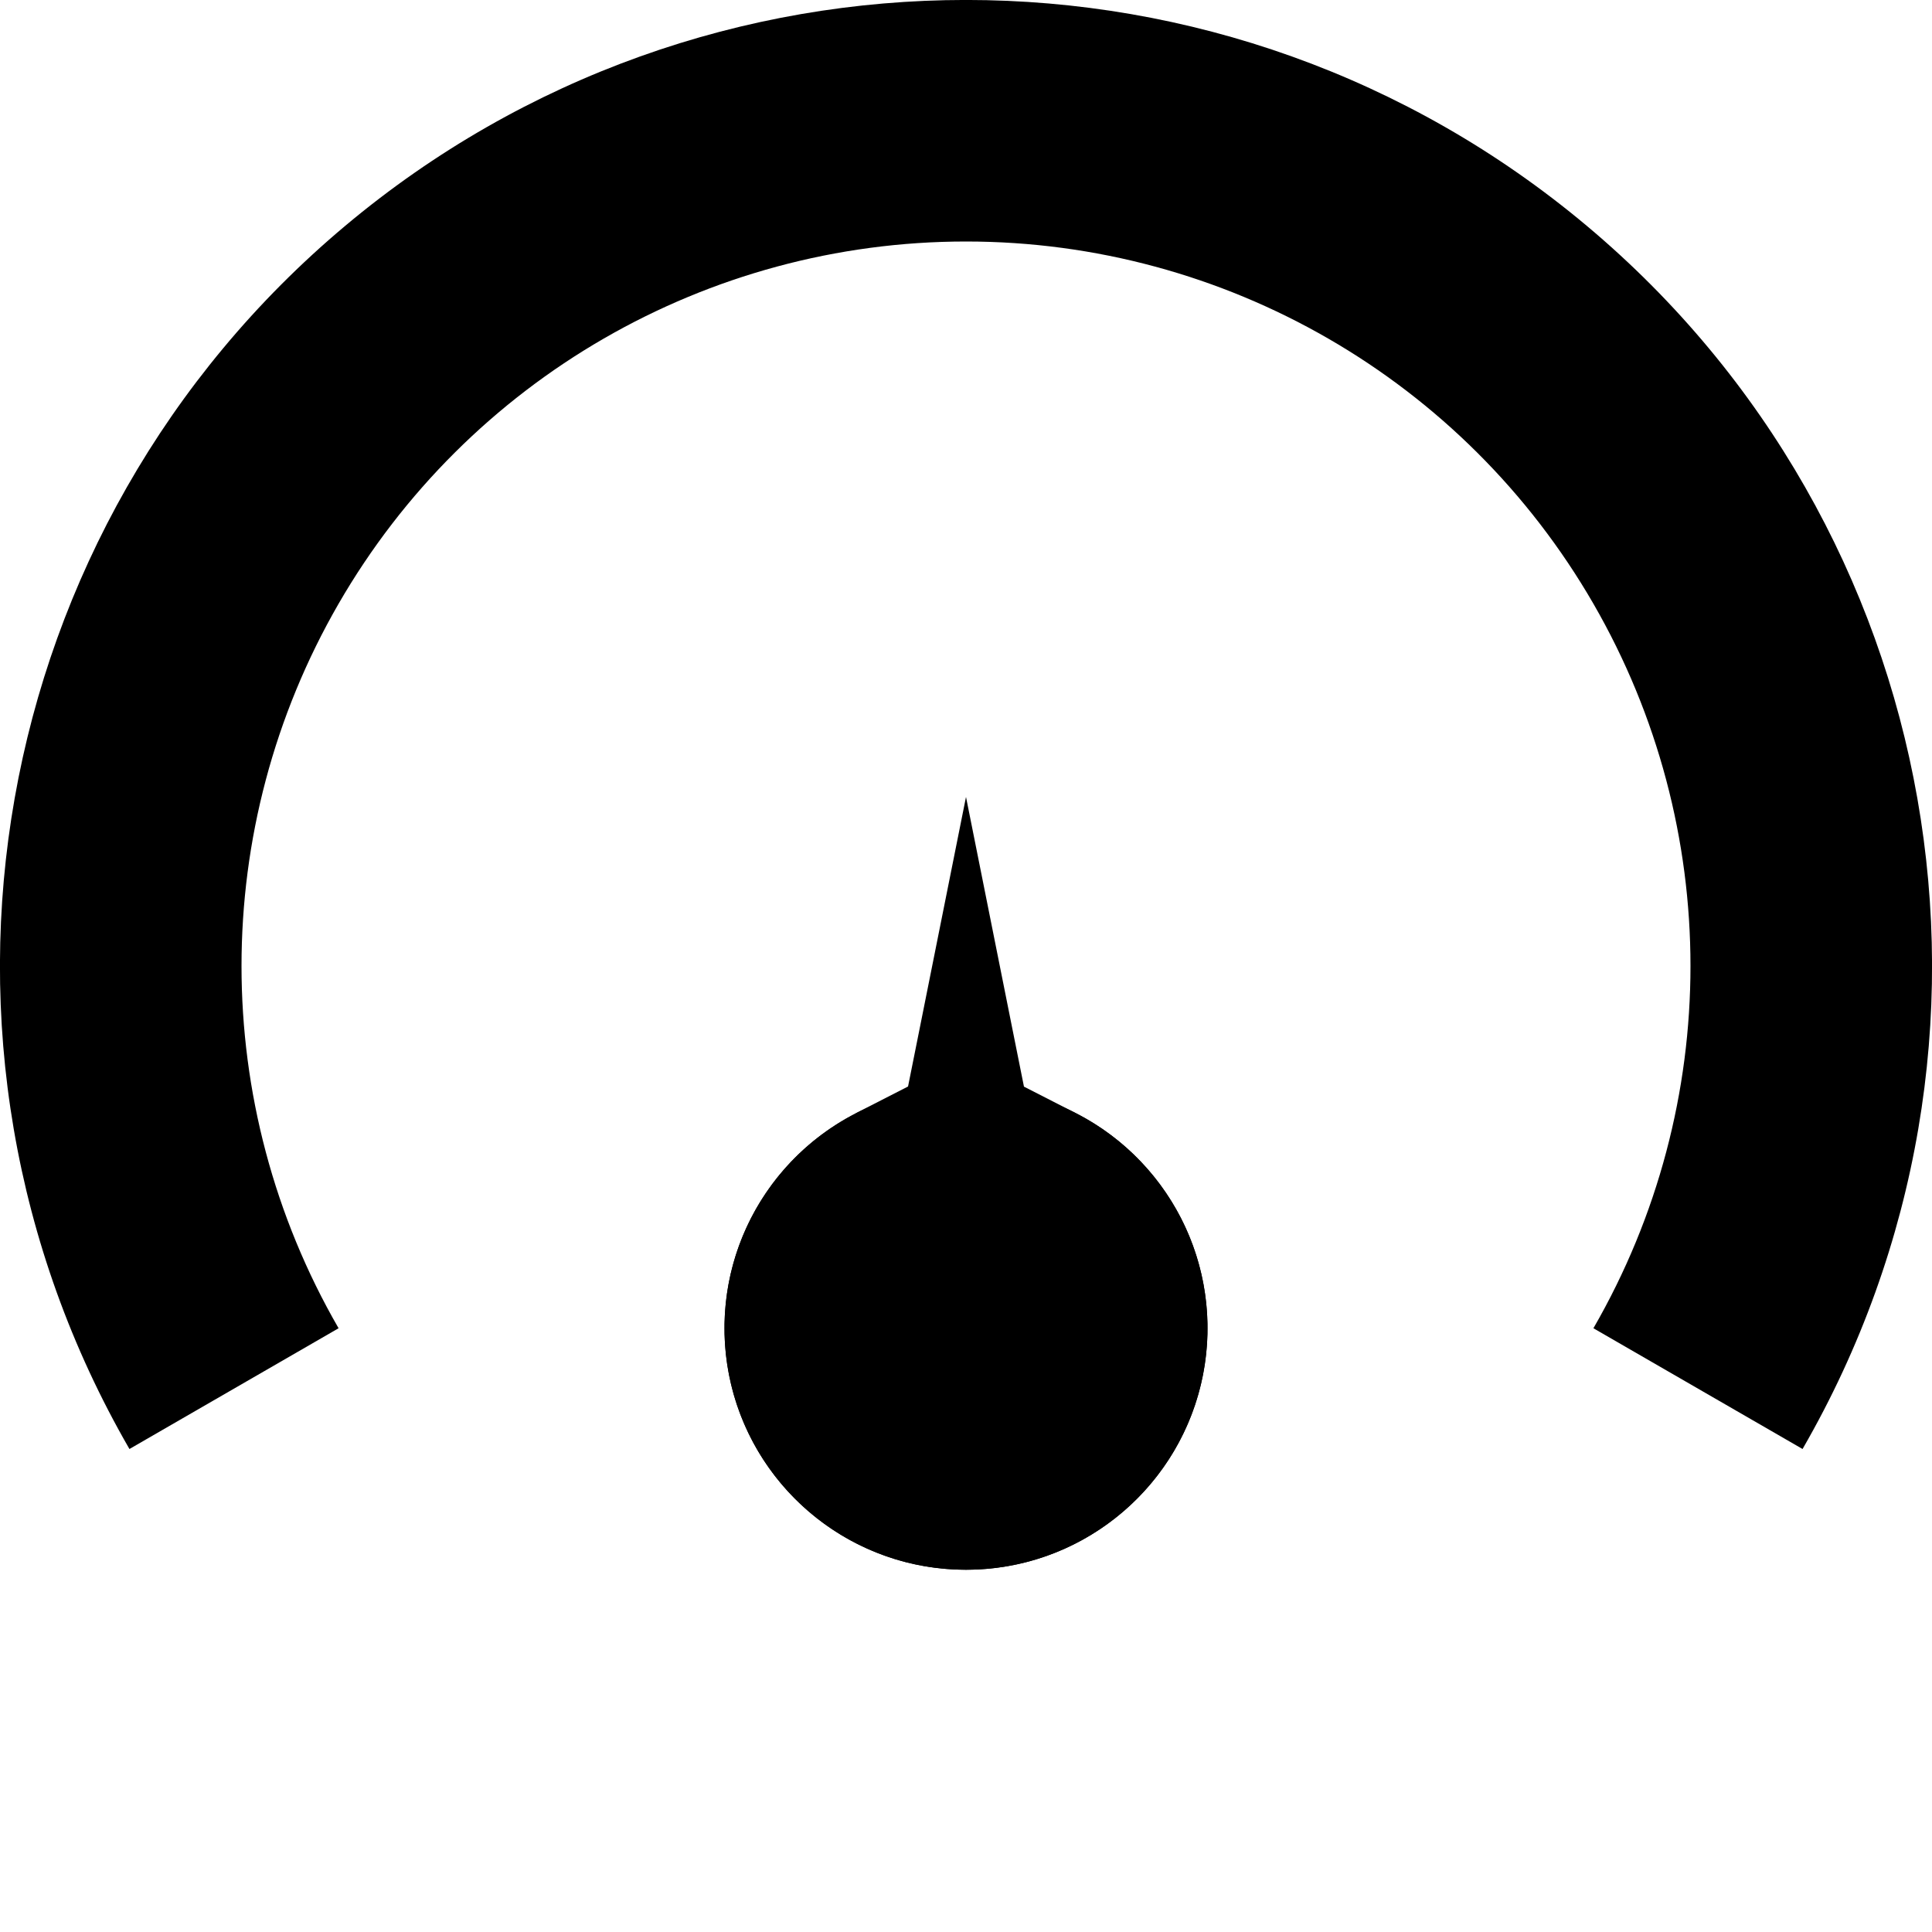
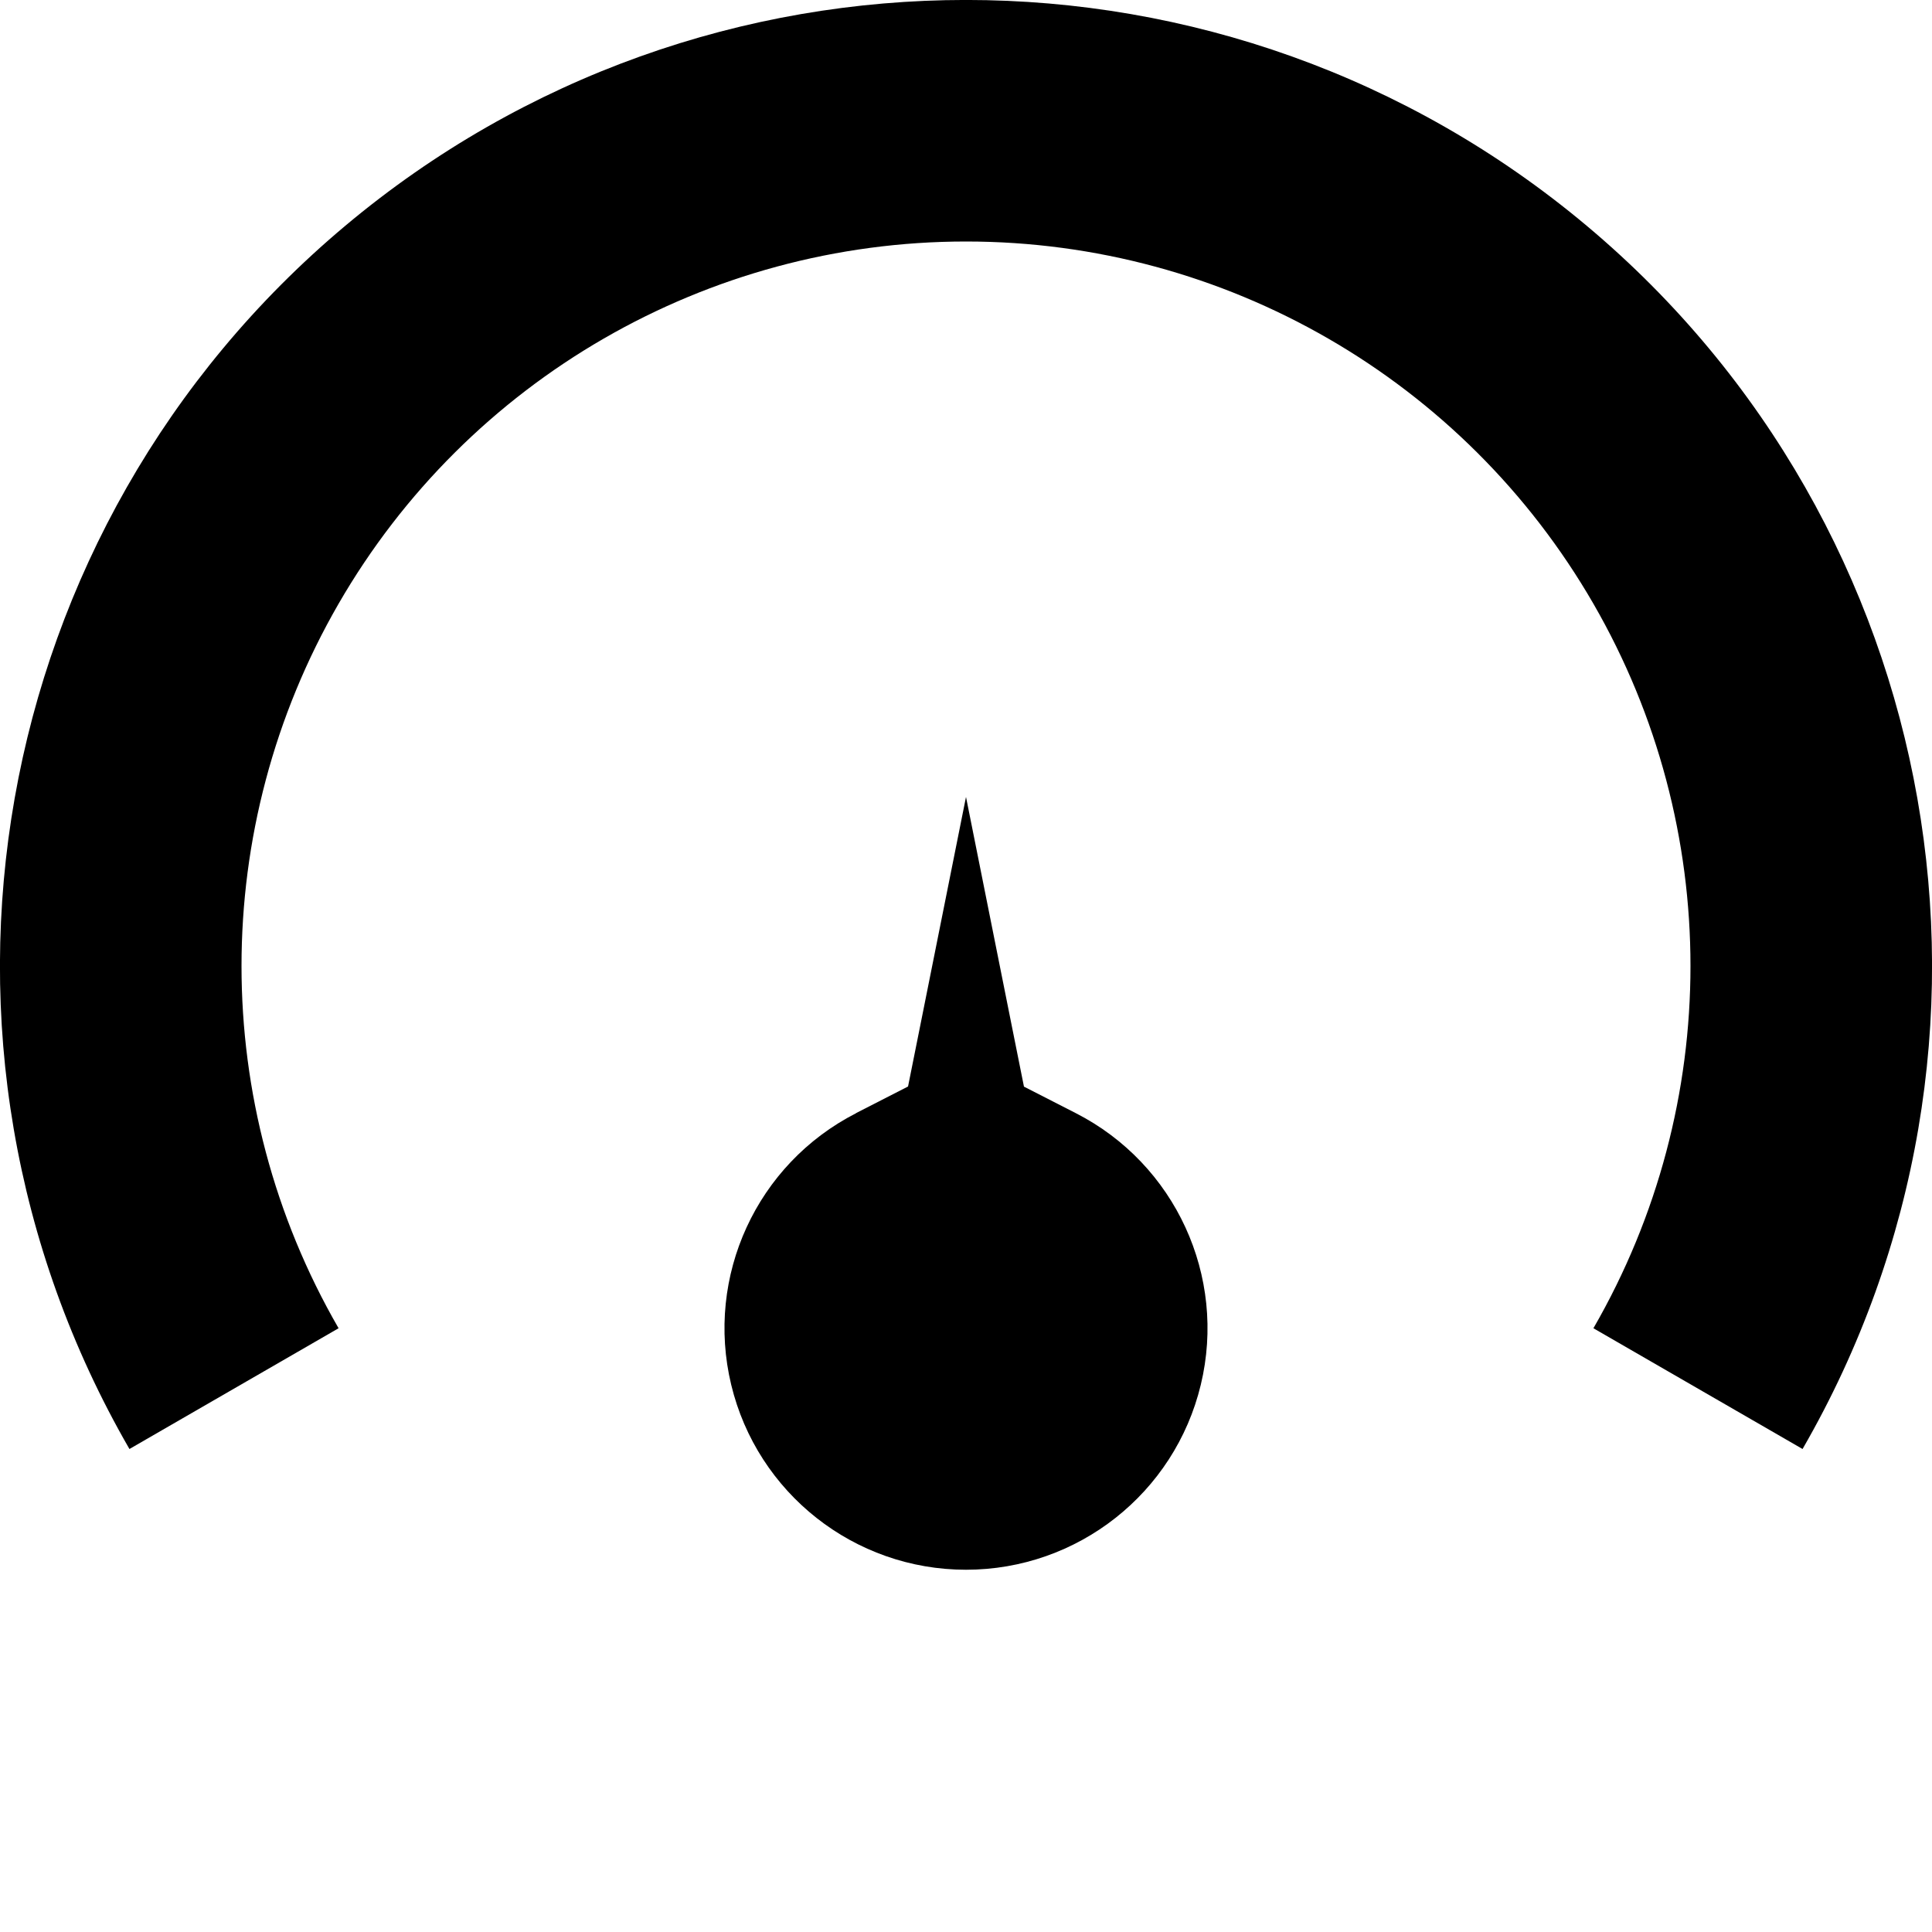
<svg xmlns="http://www.w3.org/2000/svg" width="16" height="16" viewBox="0 0 16 16" fill="currentColor">
  <mask id="a">
    <path fill-rule="evenodd" clip-rule="evenodd" d="M8 2a6 6 0 0 0-5.196 9l-1.732 1a8 8 0 1 1 13.856 0l-1.732-1A6 6 0 0 0 8 2z" />
  </mask>
  <path fill-rule="evenodd" clip-rule="evenodd" d="M8 2a6 6 0 0 0-5.196 9l-1.732 1a8 8 0 1 1 13.856 0l-1.732-1A6 6 0 0 0 8 2z" />
  <path d="M5 2.804l1 1.732-1-1.732zM8 2v2-2zM2.804 5l1.732 1-1.732-1zm0 6l1 1.732 1.732-1-1-1.732-1.732 1zm-1.732 1L-.66 13l1 1.732 1.732-1-1-1.732zm0-8L-.66 3l1.732 1zM4 1.072L3-.66l1 1.732zm8 0l-1 1.732 1-1.732zM14.928 4l-1.732 1 1.732-1zm0 8l-1 1.732 1.732 1 1-1.732-1.732-1zm-1.732-1l-1.732-1-1 1.732 1.732 1 1-1.732zm0-6l1.732-1-1.732 1zM11 2.804l1-1.732-1 1.732zM6 4.536A4 4 0 0 1 8 4V0a8 8 0 0 0-4 1.072l2 3.464zM4.536 6A4 4 0 0 1 6 4.536L4 1.072A8 8 0 0 0 1.072 4l3.464 2zM4 8a4 4 0 0 1 .536-2L1.072 4A8 8 0 0 0 0 8h4zm.536 2A4 4 0 0 1 4 8H0a8 8 0 0 0 1.072 4l3.464-2zm-2.464 3.732l1.732-1-2-3.464-1.732 1 2 3.464zM-2 8a10 10 0 0 0 1.34 5l3.464-2A6 6 0 0 1 2 8h-4zm1.34-5A10 10 0 0 0-2 8h4a6 6 0 0 1 .804-3L-.66 3zM3-.66A10 10 0 0 0-.66 3l3.464 2A6 6 0 0 1 5 2.804L3-.66zM8-2A10 10 0 0 0 3-.66l2 3.464A6 6 0 0 1 8 2v-4zm5 1.34A10 10 0 0 0 8-2v4a6 6 0 0 1 3 .804L13-.66zM16.66 3A10 10 0 0 0 13-.66l-2 3.464A6 6 0 0 1 13.196 5l3.464-2zM18 8a10 10 0 0 0-1.34-5l-3.464 2A6 6 0 0 1 14 8h4zm-1.34 5A10 10 0 0 0 18 8h-4a6 6 0 0 1-.804 3l3.464 2zm-4.464-.268l1.732 1 2-3.464-1.732-1-2 3.464zM12 8a4 4 0 0 1-.536 2l3.464 2A8 8 0 0 0 16 8h-4zm-.536-2A4 4 0 0 1 12 8h4a8 8 0 0 0-1.072-4l-3.464 2zM10 4.536A4 4 0 0 1 11.464 6l3.464-2A8 8 0 0 0 12 1.072l-2 3.464zM8 4a4 4 0 0 1 2 .536l2-3.464A8 8 0 0 0 8 0v4z" mask="url(#a)" />
-   <path d="M10 11a2 2 0 1 1-4 0 2 2 0 0 1 4 0z" />
  <path d="M7.09 9.218l.43-.22.095-.474L8 6.6l.385 1.925.095.474.43.22a2 2 0 1 1-1.82 0z" />
</svg>
